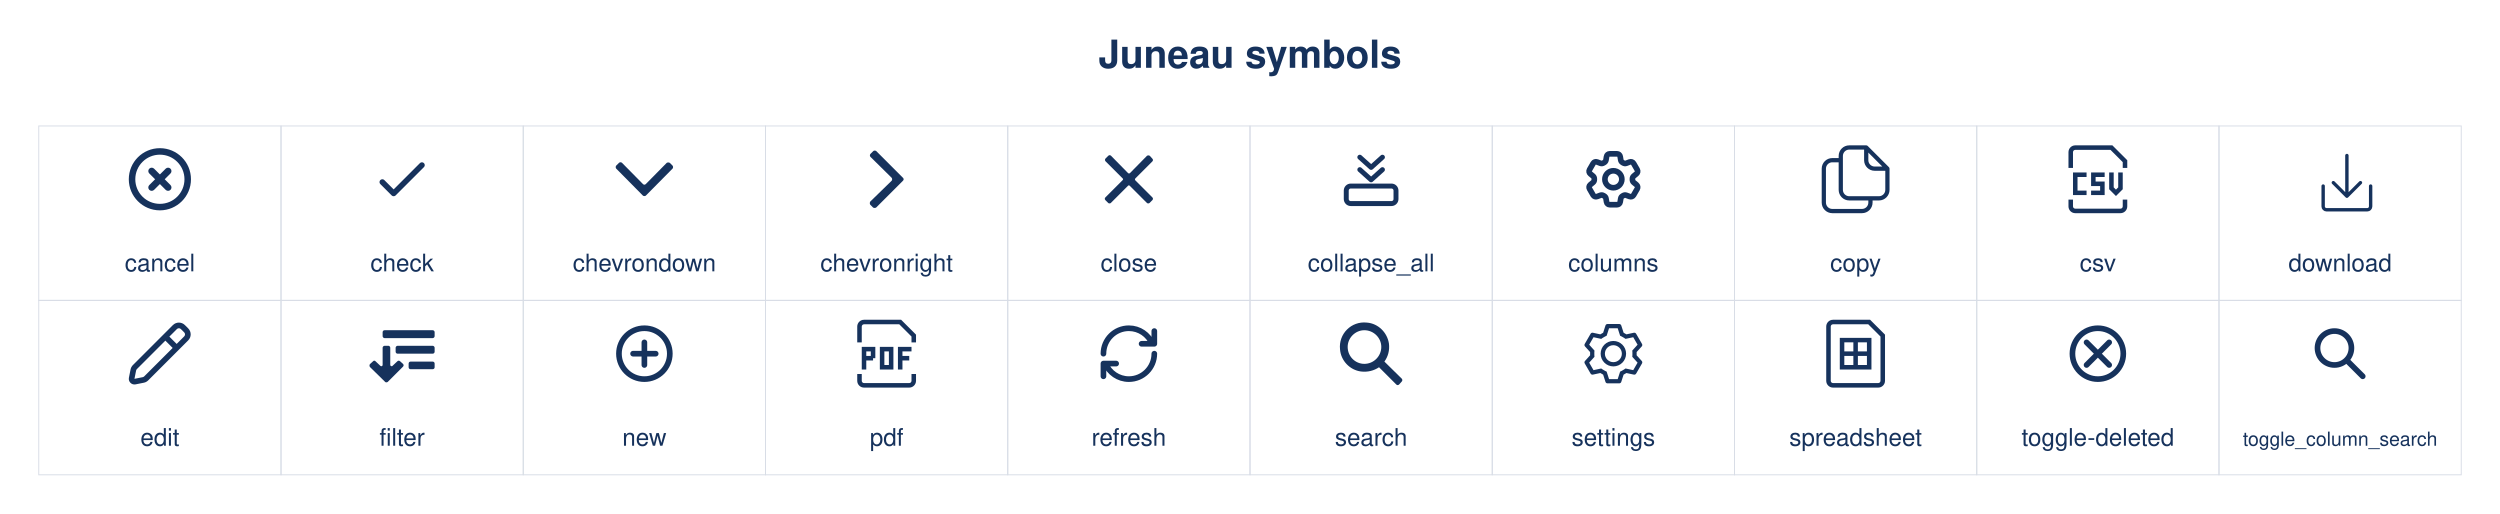
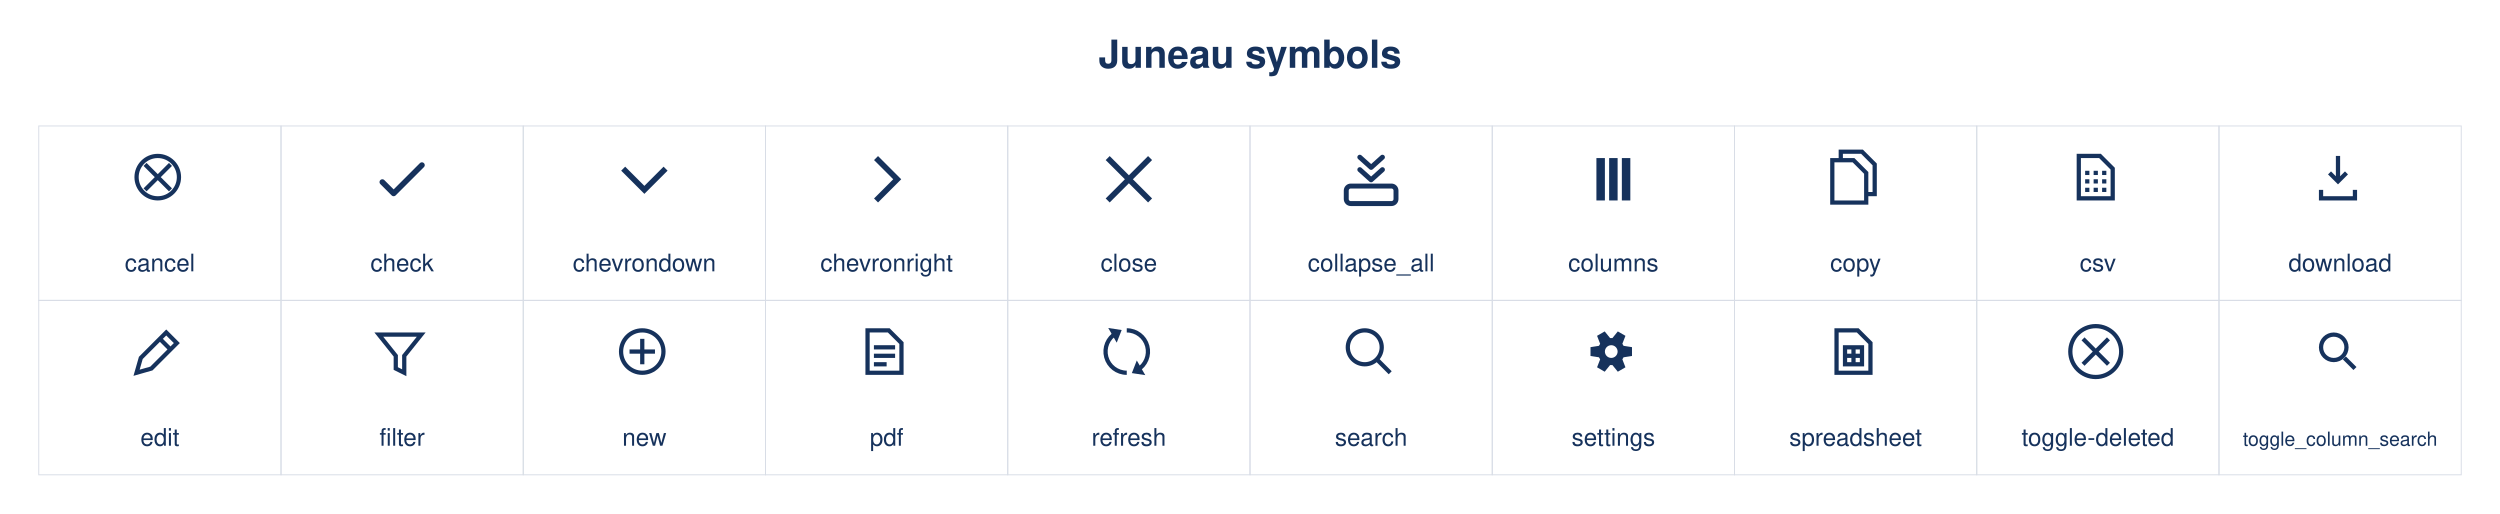
<svg xmlns="http://www.w3.org/2000/svg" width="1032" height="212" viewBox="0 0 1032 212" style="background:#ffffff;color:#16325c">
  <defs>
-     <symbol id="juneau-sym-cancel" viewBox="0 0 24 24" fill="currentColor">
-       <path fill-rule="evenodd" d="M12 1 a11 11 0 1 0 0 22 a11 11 0 1 0 0 -22 Z M12 3.3 a8.7 8.7 0 1 1 0 17.4 a8.7 8.7 0 1 1 0 -17.4 Z" />
-       <rect x="6.7" y="10.8" width="10.6" height="2.4" rx="1.2" transform="rotate(45 12 12)" />
-       <rect x="6.7" y="10.8" width="10.6" height="2.4" rx="1.2" transform="rotate(-45 12 12)" />
+     <symbol id="juneau-sym-cancel" viewBox="0 0 24 24" fill="none">
+       <circle cx="11.25" cy="11.25" r="7.5" fill="none" stroke="currentColor" stroke-width="1.5" />
+       <path fill="none" d="M6.75 6.75L15.75 15.75M15.75 6.75L6.75 15.75" stroke="currentColor" stroke-width="1.5" stroke-linecap="butt" stroke-linejoin="miter" />
    </symbol>
    <symbol id="juneau-sym-check" viewBox="0 0 24 24" fill="none">
      <path d="M5 13l4 4L19 7" fill="none" stroke="currentColor" stroke-width="2" stroke-linecap="round" stroke-linejoin="round" />
    </symbol>
-     <symbol id="juneau-sym-chevrondown" viewBox="0 0 24 24" fill="currentColor">
-       <path d="M22 8.2l-9.5 9.6c-.3.2-.7.2-1 0L2 8.2c-.2-.3-.2-.7 0-1l1-1c.3-.3.8-.3 1.1 0l7.4 7.5c.3.3.7.3 1 0l7.4-7.5c.3-.2.8-.2 1.1 0l1 1c.2.3.2.7 0 1z" />
-     </symbol>
-     <symbol id="juneau-sym-chevronright" viewBox="0 0 24 24" fill="currentColor">
-       <path d="M8.3 2l9.5 9.5c.3.3.3.7 0 1L8.3 22c-.3.2-.8.2-1.1 0l-1-1c-.2-.3-.2-.8 0-1.1l7.6-7.4c.2-.3.2-.7 0-1L6.3 4.1C6 3.8 6 3.3 6.3 3l1-1c.3-.2.7-.2 1 0z" />
-     </symbol>
-     <symbol id="juneau-sym-close" viewBox="0 0 24 24" fill="currentColor">
-       <path d="M14.3 11.7l6-6c.3-.3.3-.7 0-1l-.9-1c-.3-.2-.7-.2-1 0l-6 6.1c-.2.2-.5.2-.7 0l-6-6.1c-.3-.3-.7-.3-1 0l-1 1c-.2.2-.2.7 0 .9l6.1 6.1c.2.2.2.4 0 .6l-6.1 6.1c-.3.3-.3.7 0 1l1 1c.2.2.7.2.9 0l6.1-6.1c.2-.2.4-.2.6 0l6.1 6.1c.2.2.7.2.9 0l1-1c.3-.3.3-.7 0-1l-6-6c-.2-.2-.2-.5 0-.7z" />
+     <symbol id="juneau-sym-chevrondown" viewBox="0 0 24 24" fill="none">
+       <path fill="none" d="M4.5 8.25L12 15.75L19.5 8.25" stroke="currentColor" stroke-width="2" stroke-linecap="butt" stroke-linejoin="miter" />
+     </symbol>
+     <symbol id="juneau-sym-chevronright" viewBox="0 0 24 24" fill="none">
+       <path fill="none" d="M8.25 4.5L15.75 12L8.25 19.5" stroke="currentColor" stroke-width="2" stroke-linecap="butt" stroke-linejoin="miter" />
+     </symbol>
+     <symbol id="juneau-sym-close" viewBox="0 0 24 24" fill="none">
+       <path fill="none" d="M4.5 4.5L19.5 19.5M19.5 4.5L4.5 19.5" stroke="currentColor" stroke-width="2" stroke-linecap="butt" stroke-linejoin="miter" />
    </symbol>
    <symbol id="juneau-sym-collapse_all" viewBox="0 0 24 24" fill="none">
      <path fill="none" d="M8 4.2l4 3.6 4-3.6" stroke="currentColor" stroke-width="1.75" stroke-linecap="round" stroke-linejoin="round" />
      <path fill="none" d="M8 8.6l4 3.6 4-3.6" stroke="currentColor" stroke-width="1.75" stroke-linecap="round" stroke-linejoin="round" />
      <rect x="3.2" y="14.4" width="17.6" height="6.2" rx="1.6" fill="none" stroke="currentColor" stroke-width="1.75" />
    </symbol>
    <symbol id="juneau-sym-columns" viewBox="0 0 24 24" fill="none">
-       <g>
-         <path fill="none" d="M9.594 3.94c.09-.542.56-.94 1.11-.94h2.593c.55 0 1.02.398 1.11.94l.213 1.281c.063.374.313.686.645.87.074.04.147.083.22.127.324.196.72.257 1.075.124l1.217-.456a1.125 1.125 0 0 1 1.37.49l1.296 2.247a1.125 1.125 0 0 1-.26 1.431l-1.003.827c-.293.24-.438.613-.431.992a6.759 6.759 0 0 1 0 .255c-.007.378.138.75.43.99l1.005.828c.424.35.534.954.26 1.43l-1.298 2.247a1.125 1.125 0 0 1-1.369.491l-1.217-.456c-.355-.133-.75-.072-1.076.124a6.57 6.57 0 0 1-.22.128c-.331.183-.581.495-.644.869l-.213 1.28c-.09.543-.56.941-1.11.941h-2.594c-.55 0-1.02-.398-1.11-.94l-.213-1.281c-.062-.374-.312-.686-.644-.87a6.52 6.52 0 0 1-.22-.127c-.325-.196-.72-.257-1.076-.124l-1.217.456a1.125 1.125 0 0 1-1.369-.49l-1.297-2.247a1.125 1.125 0 0 1 .26-1.431l1.004-.827c.292-.24.437-.613.43-.992a6.932 6.932 0 0 1 0-.255c.007-.378-.138-.75-.43-.99l-1.004-.828a1.125 1.125 0 0 1-.26-1.43l1.297-2.247a1.125 1.125 0 0 1 1.37-.491l1.216.456c.356.133.751.072 1.076-.124.072-.044.146-.087.22-.128.332-.183.582-.495.644-.869l.214-1.28Z" stroke="currentColor" stroke-width="2" stroke-linecap="round" stroke-linejoin="round" />
-         <circle cx="12" cy="12" r="3" fill="none" stroke="currentColor" stroke-width="2" />
-       </g>
-     </symbol>
-     <symbol id="juneau-sym-copy" viewBox="0 0 16 16" fill="currentColor">
-       <path data-name="Path 107" d="M37.961,5.308a.5.5,0,0,0-.108-.162l-5-5A.507.507,0,0,0,32.5,0h-4A2.5,2.5,0,0,0,26,2.5V3H24.5A2.5,2.5,0,0,0,22,5.5v8A2.5,2.5,0,0,0,24.5,16h7A2.5,2.5,0,0,0,34,13.5V13h1.5A2.5,2.5,0,0,0,38,10.5v-5A.5.5,0,0,0,37.961,5.308ZM33,1.707,36.293,5H34.5A1.5,1.5,0,0,1,33,3.5ZM33,13.5A1.5,1.5,0,0,1,31.5,15h-7A1.5,1.5,0,0,1,23,13.5v-8A1.5,1.5,0,0,1,24.5,4H26v6.5A2.5,2.5,0,0,0,28.5,13H33ZM35.5,12h-7A1.5,1.5,0,0,1,27,10.5v-8A1.5,1.5,0,0,1,28.5,1H32V3.5A2.5,2.5,0,0,0,34.5,6H37v4.5A1.5,1.5,0,0,1,35.5,12Z" transform="translate(-22)" />
-     </symbol>
-     <symbol id="juneau-sym-csv" viewBox="0 0 15 15" fill="currentColor">
-       <path d="M13.5 3.5H14V3.293L13.854 3.146L13.5 3.5ZM10.5 0.5L10.854 0.146L10.707 0H10.5V0.5ZM6.5 6.5V6H6V6.5H6.5ZM6.5 8.5H6V9H6.5V8.5ZM8.5 8.5H9V8H8.5V8.5ZM8.5 10.5V11H9V10.5H8.5ZM10.5 9.5H10V9.707L10.146 9.854L10.5 9.5ZM11.5 10.5L11.146 10.854L11.5 11.207L11.854 10.854L11.5 10.5ZM12.5 9.5L12.854 9.854L13 9.707V9.5H12.5ZM2.5 6.5V6H2V6.5H2.5ZM2.5 10.5H2V11H2.5V10.5ZM2 5V1.5H1V5H2ZM13 3.5V5H14V3.5H13ZM2.5 1H10.5V0H2.5V1ZM10.146 0.854L13.146 3.854L13.854 3.146L10.854 0.146L10.146 0.854ZM2 1.5C2 1.224 2.224 1 2.5 1V0C1.672 0 1 0.672 1 1.5H2ZM1 12V13.5H2V12H1ZM2.5 15H12.5V14H2.5V15ZM14 13.5V12H13V13.5H14ZM12.5 15C13.328 15 14 14.328 14 13.5H13C13 13.776 12.776 14 12.5 14V15ZM1 13.5C1 14.328 1.672 15 2.5 15V14C2.224 14 2 13.776 2 13.5H1ZM9 6H6.5V7H9V6ZM6 6.5V8.5H7V6.5H6ZM6.5 9H8.5V8H6.5V9ZM8 8.5V10.5H9V8.5H8ZM8.5 10H6V11H8.5V10ZM10 6V9.5H11V6H10ZM10.146 9.854L11.146 10.854L11.854 10.146L10.854 9.146L10.146 9.854ZM11.854 10.854L12.854 9.854L12.146 9.146L11.146 10.146L11.854 10.854ZM13 9.5V6H12V9.5H13ZM5 6H2.5V7H5V6ZM2 6.5V10.5H3V6.5H2ZM2.5 11H5V10H2.5V11Z" />
-     </symbol>
-     <symbol id="juneau-sym-download" viewBox="0 0 20 20">
-       <path d="M5 12V18C5 18.552 5.448 19 6 19H18C18.552 19 19 18.552 19 18V12" stroke="currentColor" stroke-linecap="round" stroke-linejoin="round" fill="none" />
-       <path d="M12 3L12 15M12 15L16 11M12 15L8 11" stroke="currentColor" stroke-linecap="round" stroke-linejoin="round" />
+       <path fill="currentColor" d="M6 4.5H9V19.5H6ZM10.5 4.5H13.5V19.5H10.5ZM15 4.5H18V19.5H15Z" />
+     </symbol>
+     <symbol id="juneau-sym-copy" viewBox="0 0 24 24" fill="none">
+       <path fill="none" d="M6.75 5.25V2.25H14.25L18.75 6.75V17.25H15.75" stroke="currentColor" stroke-width="1.5" stroke-linecap="butt" stroke-linejoin="miter" />
+       <path fill="none" d="M3.75 5.25H11.25L15.75 9.75V20.25H3.75Z" stroke="currentColor" stroke-width="1.5" stroke-linecap="butt" stroke-linejoin="miter" />
+     </symbol>
+     <symbol id="juneau-sym-csv" viewBox="0 0 24 24" fill="none">
+       <path fill="none" d="M5.25 3.75H12.75L17.25 8.25V18.75H5.25Z" stroke="currentColor" stroke-width="1.5" stroke-linecap="butt" stroke-linejoin="miter" />
+       <path fill="currentColor" d="M7.5 9H9V10.5H7.5ZM10.5 9H12V10.5H10.5ZM13.5 9H15V10.5H13.5ZM7.5 12H9V13.5H7.5ZM10.5 12H12V13.5H10.5ZM13.5 12H15V13.5H13.5ZM7.5 15H9V16.5H7.5ZM10.5 15H12V16.5H10.5ZM13.5 15H15V16.5H13.5Z" />
+     </symbol>
+     <symbol id="juneau-sym-download" viewBox="0 0 24 24" fill="none">
+       <path fill="none" d="M11.25 3.75V12.75M8.25 9.75L11.25 12.75L14.25 9.75M5.25 15.75V18.75H17.25V15.75" stroke="currentColor" stroke-width="1.5" stroke-linecap="butt" stroke-linejoin="miter" />
    </symbol>
    <symbol id="juneau-sym-edit" viewBox="0 0 24 24" fill="none">
-       <path fill-rule="evenodd" clip-rule="evenodd" d="M20.848 1.879C19.676 0.707 17.777 0.707 16.605 1.879L2.447 16.036C2.029 16.455 1.743 16.988 1.627 17.569L1.04 20.505C0.76 21.904 1.994 23.138 3.393 22.858L6.329 22.271C6.909 22.155 7.443 21.869 7.862 21.451L22.019 7.293C23.191 6.121 23.191 4.222 22.019 3.05L20.848 1.879ZM18.019 3.293C18.41 2.902 19.043 2.902 19.433 3.293L20.605 4.464C20.996 4.855 20.996 5.488 20.605 5.879L17.933 8.55L15.348 5.964L18.019 3.293ZM13.933 7.379L3.862 17.451C3.722 17.59 3.627 17.768 3.588 17.962L3.001 20.897L5.936 20.31C6.13 20.271 6.308 20.176 6.447 20.036L16.519 9.964L13.933 7.379Z" fill="currentColor" />
-     </symbol>
-     <symbol id="juneau-sym-filter" viewBox="0 0 24 24" fill="currentColor">
-       <path d="M11.3 14.7c-.3-.3-.7-.3-1 0l-1.7 1.6c-.2.3-.8.1-.8-.3V9.9c0-.3-.3-.7-.6-.7H5.8c-.4 0-.7.4-.7.7V16c0 .4-.5.6-.8.3l-1.7-1.6c-.2-.3-.7-.3-.9 0l-1.1 1c-.2.3-.2.7 0 1L6 22c.2.2.6.2.9 0l5.4-5.4c.3-.3.3-.7 0-1l-1-.9zM23.5 4.4c0-.4-.3-.7-.7-.7h-17c-.4 0-.7.3-.7.7v1.4c0 .3.3.7.7.7h17c.4 0 .7-.4.7-.7V4.4zm0 5.5c0-.3-.3-.7-.7-.7H10.4c-.4 0-.7.4-.7.7v1.4c0 .4.3.7.7.7h12.4c.4 0 .7-.3.7-.7V9.9zm0 5.6c0-.4-.3-.7-.7-.7H15c-.4 0-.7.3-.7.7v1.3c0 .4.3.7.7.7h7.8c.4 0 .7-.3.7-.7v-1.3z" />
+       <path fill="none" d="M3.75 18.75L5.25 13.5L14.25 4.5L18 8.25L9 17.25ZM12 6.75L15.75 10.5" stroke="currentColor" stroke-width="1.5" stroke-linecap="butt" stroke-linejoin="miter" />
+     </symbol>
+     <symbol id="juneau-sym-filter" viewBox="0 0 24 24" fill="none">
+       <path fill="none" d="M3.75 5.25H18.75L12.75 12.75V18.75L9.75 17.25V12.75Z" stroke="currentColor" stroke-width="1.5" stroke-linecap="butt" stroke-linejoin="miter" />
    </symbol>
    <symbol id="juneau-sym-new" viewBox="0 0 24 24" fill="none">
-       <g>
-         <path fill="none" d="M8 12H12M12 12H16M12 12V16M12 12V8M12 21C7.029 21 3 16.971 3 12C3 7.029 7.029 3 12 3C16.971 3 21 7.029 21 12C21 16.971 16.971 21 12 21Z" stroke="currentColor" stroke-width="2" stroke-linecap="round" stroke-linejoin="round" />
-       </g>
-     </symbol>
-     <symbol id="juneau-sym-pdf" viewBox="0 0 15 15" fill="currentColor">
-       <path d="M13.5 3.5H14V3.293L13.854 3.146L13.5 3.5ZM10.5 0.5L10.854 0.146L10.707 0H10.5V0.5ZM2 5V1.5H1V5H2ZM13 3.5V5H14V3.5H13ZM2.5 1H10.5V0H2.5V1ZM10.146 0.854L13.146 3.854L13.854 3.146L10.854 0.146L10.146 0.854ZM2 1.5C2 1.224 2.224 1 2.5 1V0C1.672 0 1 0.672 1 1.5H2ZM1 12V13.5H2V12H1ZM2.5 15H12.5V14H2.5V15ZM14 13.5V12H13V13.5H14ZM12.5 15C13.328 15 14 14.328 14 13.5H13C13 13.776 12.776 14 12.5 14V15ZM1 13.5C1 14.328 1.672 15 2.5 15V14C2.224 14 2 13.776 2 13.5H1ZM2.5 6.5V6H2V6.5H2.5ZM2.5 10.5H2V11H2.5V10.5ZM2 6.5V11H3V6.5H2ZM5 6H2.5V7H5V6ZM4 6.5V8.5H5V6.5H4ZM2.5 9H4.5V8H2.5V9ZM6.5 6.5V6H6V6.5H6.5ZM8.5 6.5H9V6H8.5V6.5ZM6.5 10.5H6V11H6.5V10.5ZM8.5 10.5V11H9V10.5H8.5ZM9 6H6.5V7H9V6ZM6 6.5V10.5H7V6.5H6ZM6.5 11H9V10H6.5V11ZM8 6.5V10.5H9V6.5H8ZM10.5 6.5V6H10V6.5H10.5ZM10.5 10.5H10V11H10.5V10.5ZM10 6.5V11H11V6.5H10ZM13 6H10.5V7H13V6ZM12.5 8H10.5V9H12.5V8Z" />
+       <circle cx="11.25" cy="11.25" r="7.5" fill="none" stroke="currentColor" stroke-width="1.5" />
+       <path fill="none" d="M11.25 6.75V15.75M6.75 11.25H15.75" stroke="currentColor" stroke-width="1.5" stroke-linecap="butt" stroke-linejoin="miter" />
+     </symbol>
+     <symbol id="juneau-sym-pdf" viewBox="0 0 24 24" fill="none">
+       <path fill="none" d="M5.25 3.75H12.75L17.25 8.25V18.75H5.25Z" stroke="currentColor" stroke-width="1.5" stroke-linecap="butt" stroke-linejoin="miter" />
+       <path fill="currentColor" d="M7.5 9H15V10.5H7.5ZM7.5 12H15V13.5H7.5ZM7.5 15H12V16.5H7.5Z" />
    </symbol>
    <symbol id="juneau-sym-refresh" viewBox="0 0 24 24" fill="none">
-       <g>
-         <path fill="none" d="M3 12C3 7.029 7.029 3 12 3C15.725 3 18.911 5.263 20.276 8.5M21 4V8.5H16.5M21 12C21 16.971 16.971 21 12 21C8.275 21 5.089 18.737 3.724 15.5M3 20V15.5H7.5" stroke="currentColor" stroke-width="2" stroke-linecap="round" stroke-linejoin="round" />
-       </g>
-     </symbol>
-     <symbol id="juneau-sym-search" viewBox="0 0 24 24" fill="currentColor">
-       <path d="M22.9 20.9l-6.2-6.1c1.3-1.8 1.9-4 1.6-6.4-.6-3.9-3.8-7.1-7.8-7.4C5 .4.4 5 1 10.5c.3 4 3.5 7.3 7.4 7.8 2.4.3 4.6-.3 6.4-1.5l6.1 6.1c.3.3.7.3 1 0l.9-1c.3-.3.3-.7.1-1zM3.7 9.6c0-3.2 2.7-5.9 5.9-5.9 3.3 0 6 2.7 6 5.9 0 3.3-2.7 6-6 6-3.2 0-5.9-2.6-5.9-6z" />
-     </symbol>
-     <symbol id="juneau-sym-settings" viewBox="0 0 1024 1024" fill="currentColor">
-       <path d="M600.704 64a32 32 0 0 1 30.464 22.208l35.2 109.376c14.784 7.232 28.928 15.36 42.432 24.512l112.384-24.192a32 32 0 0 1 34.432 15.36L944.32 364.8a32 32 0 0 1-4.032 37.504l-77.12 85.12a357.12 357.12 0 0 1 0 49.024l77.12 85.248a32 32 0 0 1 4.032 37.504l-88.704 153.6a32 32 0 0 1-34.432 15.296L708.8 803.904c-13.44 9.088-27.648 17.28-42.368 24.512l-35.264 109.376A32 32 0 0 1 600.704 960H423.296a32 32 0 0 1-30.464-22.208L357.696 828.48a351.616 351.616 0 0 1-42.56-24.64l-112.32 24.256a32 32 0 0 1-34.432-15.36L79.68 659.2a32 32 0 0 1 4.032-37.504l77.12-85.248a357.12 357.12 0 0 1 0-48.896l-77.12-85.248A32 32 0 0 1 79.68 364.8l88.704-153.6a32 32 0 0 1 34.432-15.296l112.32 24.256c13.568-9.152 27.776-17.408 42.56-24.64l35.2-109.312A32 32 0 0 1 423.232 64H600.64zm-23.424 64H446.72l-36.352 113.088-24.512 11.968a294.113 294.113 0 0 0-34.816 20.096l-22.656 15.36-116.224-25.088-65.28 113.152 79.68 88.192-1.92 27.136a293.12 293.12 0 0 0 0 40.192l1.92 27.136-79.808 88.192 65.344 113.152 116.224-25.024 22.656 15.296a294.113 294.113 0 0 0 34.816 20.096l24.512 11.968L446.72 896h130.688l36.48-113.152 24.448-11.904a288.282 288.282 0 0 0 34.752-20.096l22.592-15.296 116.288 25.024 65.28-113.152-79.744-88.192 1.92-27.136a293.12 293.12 0 0 0 0-40.256l-1.92-27.136 79.808-88.128-65.344-113.152-116.288 24.96-22.592-15.232a287.616 287.616 0 0 0-34.752-20.096l-24.448-11.904L577.344 128zM512 320a192 192 0 1 1 0 384 192 192 0 0 1 0-384zm0 64a128 128 0 1 0 0 256 128 128 0 0 0 0-256z" />
-     </symbol>
-     <symbol id="juneau-sym-spreadsheet" viewBox="0 0 15 15" fill="currentColor">
-       <path d="M4.5 6.995H4V7.995H4.5V6.995ZM10.5 7.995H11V6.995H10.5V7.995ZM4.5 10.5H4V11H4.5V10.5ZM10.5 10.5V11H11V10.5H10.5ZM4.5 3.997H4V4.997H4.5V3.997ZM10.5 4.997H11V3.997H10.5V4.997ZM13.5 3.5H14V3.293L13.854 3.146L13.5 3.5ZM10.5 0.5L10.854 0.146L10.707 0H10.5V0.5ZM4.5 7.995H10.5V6.995H4.5V7.995ZM4.5 11H10.5V10H4.5V11ZM4.5 4.997H10.5V3.997H4.5V4.997ZM12.5 14H2.5V15H12.5V14ZM2 13.5V1.5H1V13.5H2ZM13 3.5V13.5H14V3.5H13ZM2.5 1H10.5V0H2.5V1ZM10.146 0.854L13.146 3.854L13.854 3.146L10.854 0.146L10.146 0.854ZM2.5 14C2.224 14 2 13.776 2 13.5H1C1 14.328 1.672 15 2.5 15V14ZM12.5 15C13.328 15 14 14.328 14 13.5H13C13 13.776 12.776 14 12.5 14V15ZM2 1.5C2 1.224 2.224 1 2.5 1V0C1.672 0 1 0.672 1 1.5H2ZM4 4.5V10.5H5V4.5H4ZM7 4.5V10.5H8V4.5H7ZM10 4.5V10.5H11V4.5H10Z" />
+       <path fill="none" d="M11.25 3.75A7.5 7.5 0 0 1 15 17.75M11.25 18.75A7.5 7.5 0 0 1 7.5 4.75" stroke="currentColor" stroke-width="1.5" stroke-linecap="butt" stroke-linejoin="miter" />
+       <path fill="currentColor" d="M13.05 18.87L14.8 14.4L17.8 19.59ZM9.45 3.63L7.7 8.1L4.7 2.91Z" />
+     </symbol>
+     <symbol id="juneau-sym-search" viewBox="0 0 24 24" fill="none">
+       <circle cx="9.75" cy="9.75" r="6" fill="none" stroke="currentColor" stroke-width="1.5" />
+       <path fill="none" d="M14.25 14.25L18.75 18.75" stroke="currentColor" stroke-width="1.5" stroke-linecap="butt" stroke-linejoin="miter" />
+     </symbol>
+     <symbol id="juneau-sym-settings" viewBox="0 0 24 24" fill="none">
+       <path fill="currentColor" fill-rule="evenodd" d="M15.6 13.28L18.59 12.81L18.59 9.69L15.6 9.22L15.18 8.5L16.27 5.68L13.57 4.12L11.67 6.47L10.83 6.47L8.93 4.12L6.23 5.68L7.32 8.5L6.9 9.22L3.91 9.69L3.91 12.81L6.9 13.28L7.32 14L6.23 16.82L8.93 18.38L10.83 16.03L11.67 16.03L13.57 18.38L16.27 16.82L15.18 14ZM9 11.25A2.25 2.25 0 0 0 13.5 11.25A2.25 2.25 0 0 0 9 11.25Z" />
+     </symbol>
+     <symbol id="juneau-sym-spreadsheet" viewBox="0 0 24 24" fill="none">
+       <path fill="none" d="M5.25 3.75H12.75L17.25 8.25V18.75H5.25Z" stroke="currentColor" stroke-width="1.5" stroke-linecap="butt" stroke-linejoin="miter" />
+       <path fill="none" d="M8.25 9.75H14.25V15.75H8.25ZM11.25 9.75V15.75M8.25 12.75H14.25" stroke="currentColor" stroke-width="1.5" stroke-linecap="butt" stroke-linejoin="miter" />
    </symbol>
    <symbol id="juneau-sym-toggle-deleted" viewBox="0 0 24 24" fill="none">
-       <g>
-         <path fill="none" d="M8 8L16 16M16 8L8 16M12 21C7.029 21 3 16.971 3 12C3 7.029 7.029 3 12 3C16.971 3 21 7.029 21 12C21 16.971 16.971 21 12 21Z" stroke="currentColor" stroke-width="2" stroke-linecap="round" stroke-linejoin="round" />
-       </g>
+       <circle cx="11.25" cy="11.25" r="9" fill="none" stroke="currentColor" stroke-width="1.5" />
+       <path fill="none" d="M6.75 6.75L15.75 15.75M15.75 6.75L6.75 15.75" stroke="currentColor" stroke-width="1.5" stroke-linecap="butt" stroke-linejoin="miter" />
    </symbol>
    <symbol id="juneau-sym-toggle_column_search" viewBox="0 0 24 24" fill="none">
-       <g>
-         <path fill="none" d="M14.5 14.5L20 20M16 10C16 13.314 13.314 16 10 16C6.686 16 4 13.314 4 10C4 6.686 6.686 4 10 4C13.314 4 16 6.686 16 10Z" stroke="currentColor" stroke-width="2" stroke-linecap="round" stroke-linejoin="round" />
-       </g>
+       <circle cx="9.75" cy="9.75" r="4.5" fill="none" stroke="currentColor" stroke-width="1.5" />
+       <path fill="none" d="M13.5 13.5L17.25 17.25" stroke="currentColor" stroke-width="1.5" stroke-linecap="butt" stroke-linejoin="miter" />
    </symbol>
  </defs>
  <style>
  text { font-family: Helvetica, Arial, sans-serif; fill: #16325c; text-anchor: middle; }
  .cell use { color: #16325c; }
</style>
  <text x="516" y="28" font-size="16" font-weight="600">Juneau symbols</text>
  <g class="cell">
    <rect x="16" y="52" width="100" height="72" fill="none" stroke="#d8dde6" stroke-width="0.4" />
    <svg x="52.0" y="60" width="28" height="28" viewBox="0 0 24 24">
      <use href="#juneau-sym-cancel" />
    </svg>
    <text x="66" y="112" font-size="10">cancel</text>
  </g>
  <g class="cell">
    <rect x="116" y="52" width="100" height="72" fill="none" stroke="#d8dde6" stroke-width="0.4" />
    <svg x="152.0" y="60" width="28" height="28" viewBox="0 0 24 24">
      <use href="#juneau-sym-check" />
    </svg>
    <text x="166" y="112" font-size="10">check</text>
  </g>
  <g class="cell">
    <rect x="216" y="52" width="100" height="72" fill="none" stroke="#d8dde6" stroke-width="0.4" />
    <svg x="252.0" y="60" width="28" height="28" viewBox="0 0 24 24">
      <use href="#juneau-sym-chevrondown" />
    </svg>
    <text x="266" y="112" font-size="10">chevrondown</text>
  </g>
  <g class="cell">
    <rect x="316" y="52" width="100" height="72" fill="none" stroke="#d8dde6" stroke-width="0.4" />
    <svg x="352.0" y="60" width="28" height="28" viewBox="0 0 24 24">
      <use href="#juneau-sym-chevronright" />
    </svg>
    <text x="366" y="112" font-size="10">chevronright</text>
  </g>
  <g class="cell">
    <rect x="416" y="52" width="100" height="72" fill="none" stroke="#d8dde6" stroke-width="0.4" />
    <svg x="452.0" y="60" width="28" height="28" viewBox="0 0 24 24">
      <use href="#juneau-sym-close" />
    </svg>
    <text x="466" y="112" font-size="10">close</text>
  </g>
  <g class="cell">
    <rect x="516" y="52" width="100" height="72" fill="none" stroke="#d8dde6" stroke-width="0.4" />
    <svg x="552.0" y="60" width="28" height="28" viewBox="0 0 24 24">
      <use href="#juneau-sym-collapse_all" />
    </svg>
    <text x="566" y="112" font-size="10">collapse_all</text>
  </g>
  <g class="cell">
    <rect x="616" y="52" width="100" height="72" fill="none" stroke="#d8dde6" stroke-width="0.4" />
    <svg x="652.0" y="60" width="28" height="28" viewBox="0 0 24 24">
      <use href="#juneau-sym-columns" />
    </svg>
    <text x="666" y="112" font-size="10">columns</text>
  </g>
  <g class="cell">
    <rect x="716" y="52" width="100" height="72" fill="none" stroke="#d8dde6" stroke-width="0.4" />
-     <svg x="752.0" y="60" width="28" height="28" viewBox="0 0 16 16">
+     <svg x="752.0" y="60" width="28" height="28" viewBox="0 0 24 24">
      <use href="#juneau-sym-copy" />
    </svg>
    <text x="766" y="112" font-size="10">copy</text>
  </g>
  <g class="cell">
    <rect x="816" y="52" width="100" height="72" fill="none" stroke="#d8dde6" stroke-width="0.4" />
-     <svg x="852.0" y="60" width="28" height="28" viewBox="0 0 15 15">
+     <svg x="852.0" y="60" width="28" height="28" viewBox="0 0 24 24">
      <use href="#juneau-sym-csv" />
    </svg>
    <text x="866" y="112" font-size="10">csv</text>
  </g>
  <g class="cell">
    <rect x="916" y="52" width="100" height="72" fill="none" stroke="#d8dde6" stroke-width="0.4" />
-     <svg x="952.0" y="60" width="28" height="28" viewBox="0 0 20 20">
+     <svg x="952.0" y="60" width="28" height="28" viewBox="0 0 24 24">
      <use href="#juneau-sym-download" />
    </svg>
    <text x="966" y="112" font-size="10">download</text>
  </g>
  <g class="cell">
    <rect x="16" y="124" width="100" height="72" fill="none" stroke="#d8dde6" stroke-width="0.4" />
    <svg x="52.0" y="132" width="28" height="28" viewBox="0 0 24 24">
      <use href="#juneau-sym-edit" />
    </svg>
    <text x="66" y="184" font-size="10">edit</text>
  </g>
  <g class="cell">
    <rect x="116" y="124" width="100" height="72" fill="none" stroke="#d8dde6" stroke-width="0.4" />
    <svg x="152.0" y="132" width="28" height="28" viewBox="0 0 24 24">
      <use href="#juneau-sym-filter" />
    </svg>
    <text x="166" y="184" font-size="10">filter</text>
  </g>
  <g class="cell">
    <rect x="216" y="124" width="100" height="72" fill="none" stroke="#d8dde6" stroke-width="0.4" />
    <svg x="252.0" y="132" width="28" height="28" viewBox="0 0 24 24">
      <use href="#juneau-sym-new" />
    </svg>
    <text x="266" y="184" font-size="10">new</text>
  </g>
  <g class="cell">
    <rect x="316" y="124" width="100" height="72" fill="none" stroke="#d8dde6" stroke-width="0.4" />
-     <svg x="352.0" y="132" width="28" height="28" viewBox="0 0 15 15">
+     <svg x="352.0" y="132" width="28" height="28" viewBox="0 0 24 24">
      <use href="#juneau-sym-pdf" />
    </svg>
    <text x="366" y="184" font-size="10">pdf</text>
  </g>
  <g class="cell">
    <rect x="416" y="124" width="100" height="72" fill="none" stroke="#d8dde6" stroke-width="0.4" />
    <svg x="452.0" y="132" width="28" height="28" viewBox="0 0 24 24">
      <use href="#juneau-sym-refresh" />
    </svg>
    <text x="466" y="184" font-size="10">refresh</text>
  </g>
  <g class="cell">
    <rect x="516" y="124" width="100" height="72" fill="none" stroke="#d8dde6" stroke-width="0.4" />
    <svg x="552.0" y="132" width="28" height="28" viewBox="0 0 24 24">
      <use href="#juneau-sym-search" />
    </svg>
    <text x="566" y="184" font-size="10">search</text>
  </g>
  <g class="cell">
    <rect x="616" y="124" width="100" height="72" fill="none" stroke="#d8dde6" stroke-width="0.4" />
-     <svg x="652.0" y="132" width="28" height="28" viewBox="0 0 1024 1024">
+     <svg x="652.0" y="132" width="28" height="28" viewBox="0 0 24 24">
      <use href="#juneau-sym-settings" />
    </svg>
    <text x="666" y="184" font-size="10">settings</text>
  </g>
  <g class="cell">
    <rect x="716" y="124" width="100" height="72" fill="none" stroke="#d8dde6" stroke-width="0.4" />
-     <svg x="752.0" y="132" width="28" height="28" viewBox="0 0 15 15">
+     <svg x="752.0" y="132" width="28" height="28" viewBox="0 0 24 24">
      <use href="#juneau-sym-spreadsheet" />
    </svg>
    <text x="766" y="184" font-size="10">spreadsheet</text>
  </g>
  <g class="cell">
    <rect x="816" y="124" width="100" height="72" fill="none" stroke="#d8dde6" stroke-width="0.4" />
    <svg x="852.0" y="132" width="28" height="28" viewBox="0 0 24 24">
      <use href="#juneau-sym-toggle-deleted" />
    </svg>
    <text x="866" y="184" font-size="10">toggle-deleted</text>
  </g>
  <g class="cell">
    <rect x="916" y="124" width="100" height="72" fill="none" stroke="#d8dde6" stroke-width="0.4" />
    <svg x="952.0" y="132" width="28" height="28" viewBox="0 0 24 24">
      <use href="#juneau-sym-toggle_column_search" />
    </svg>
    <text x="966" y="184" font-size="8">toggle_column_search</text>
  </g>
</svg>
